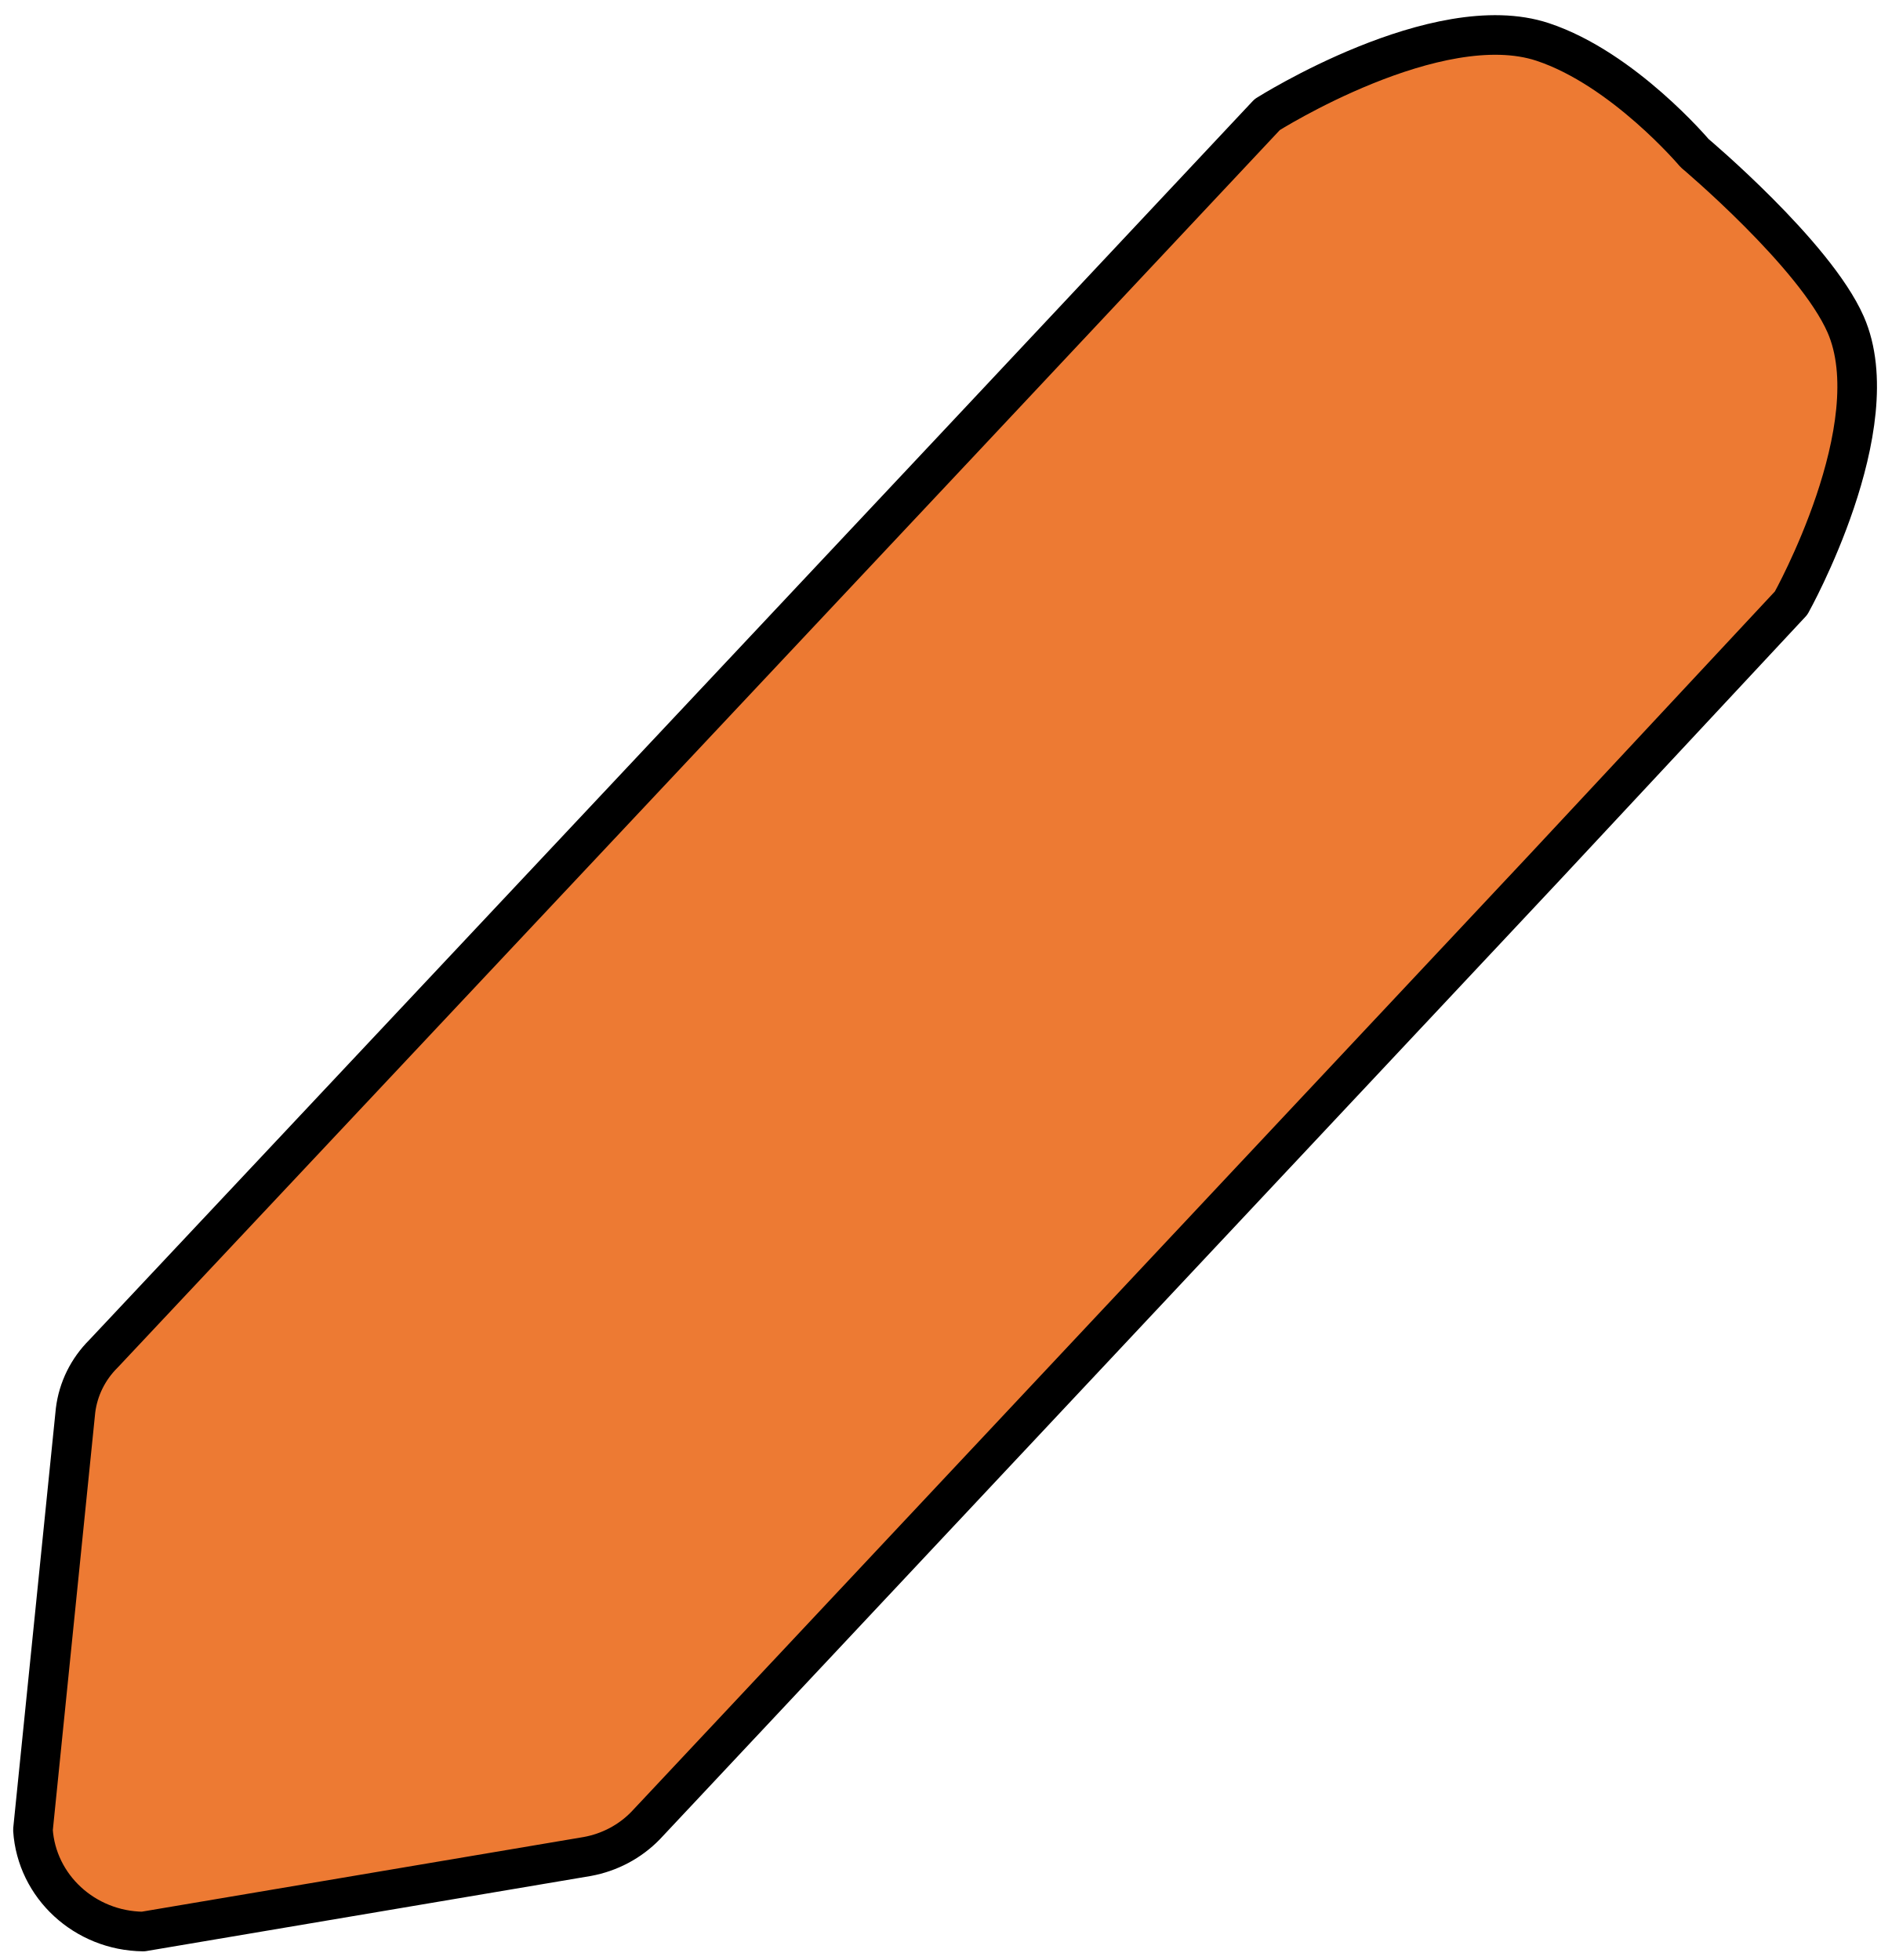
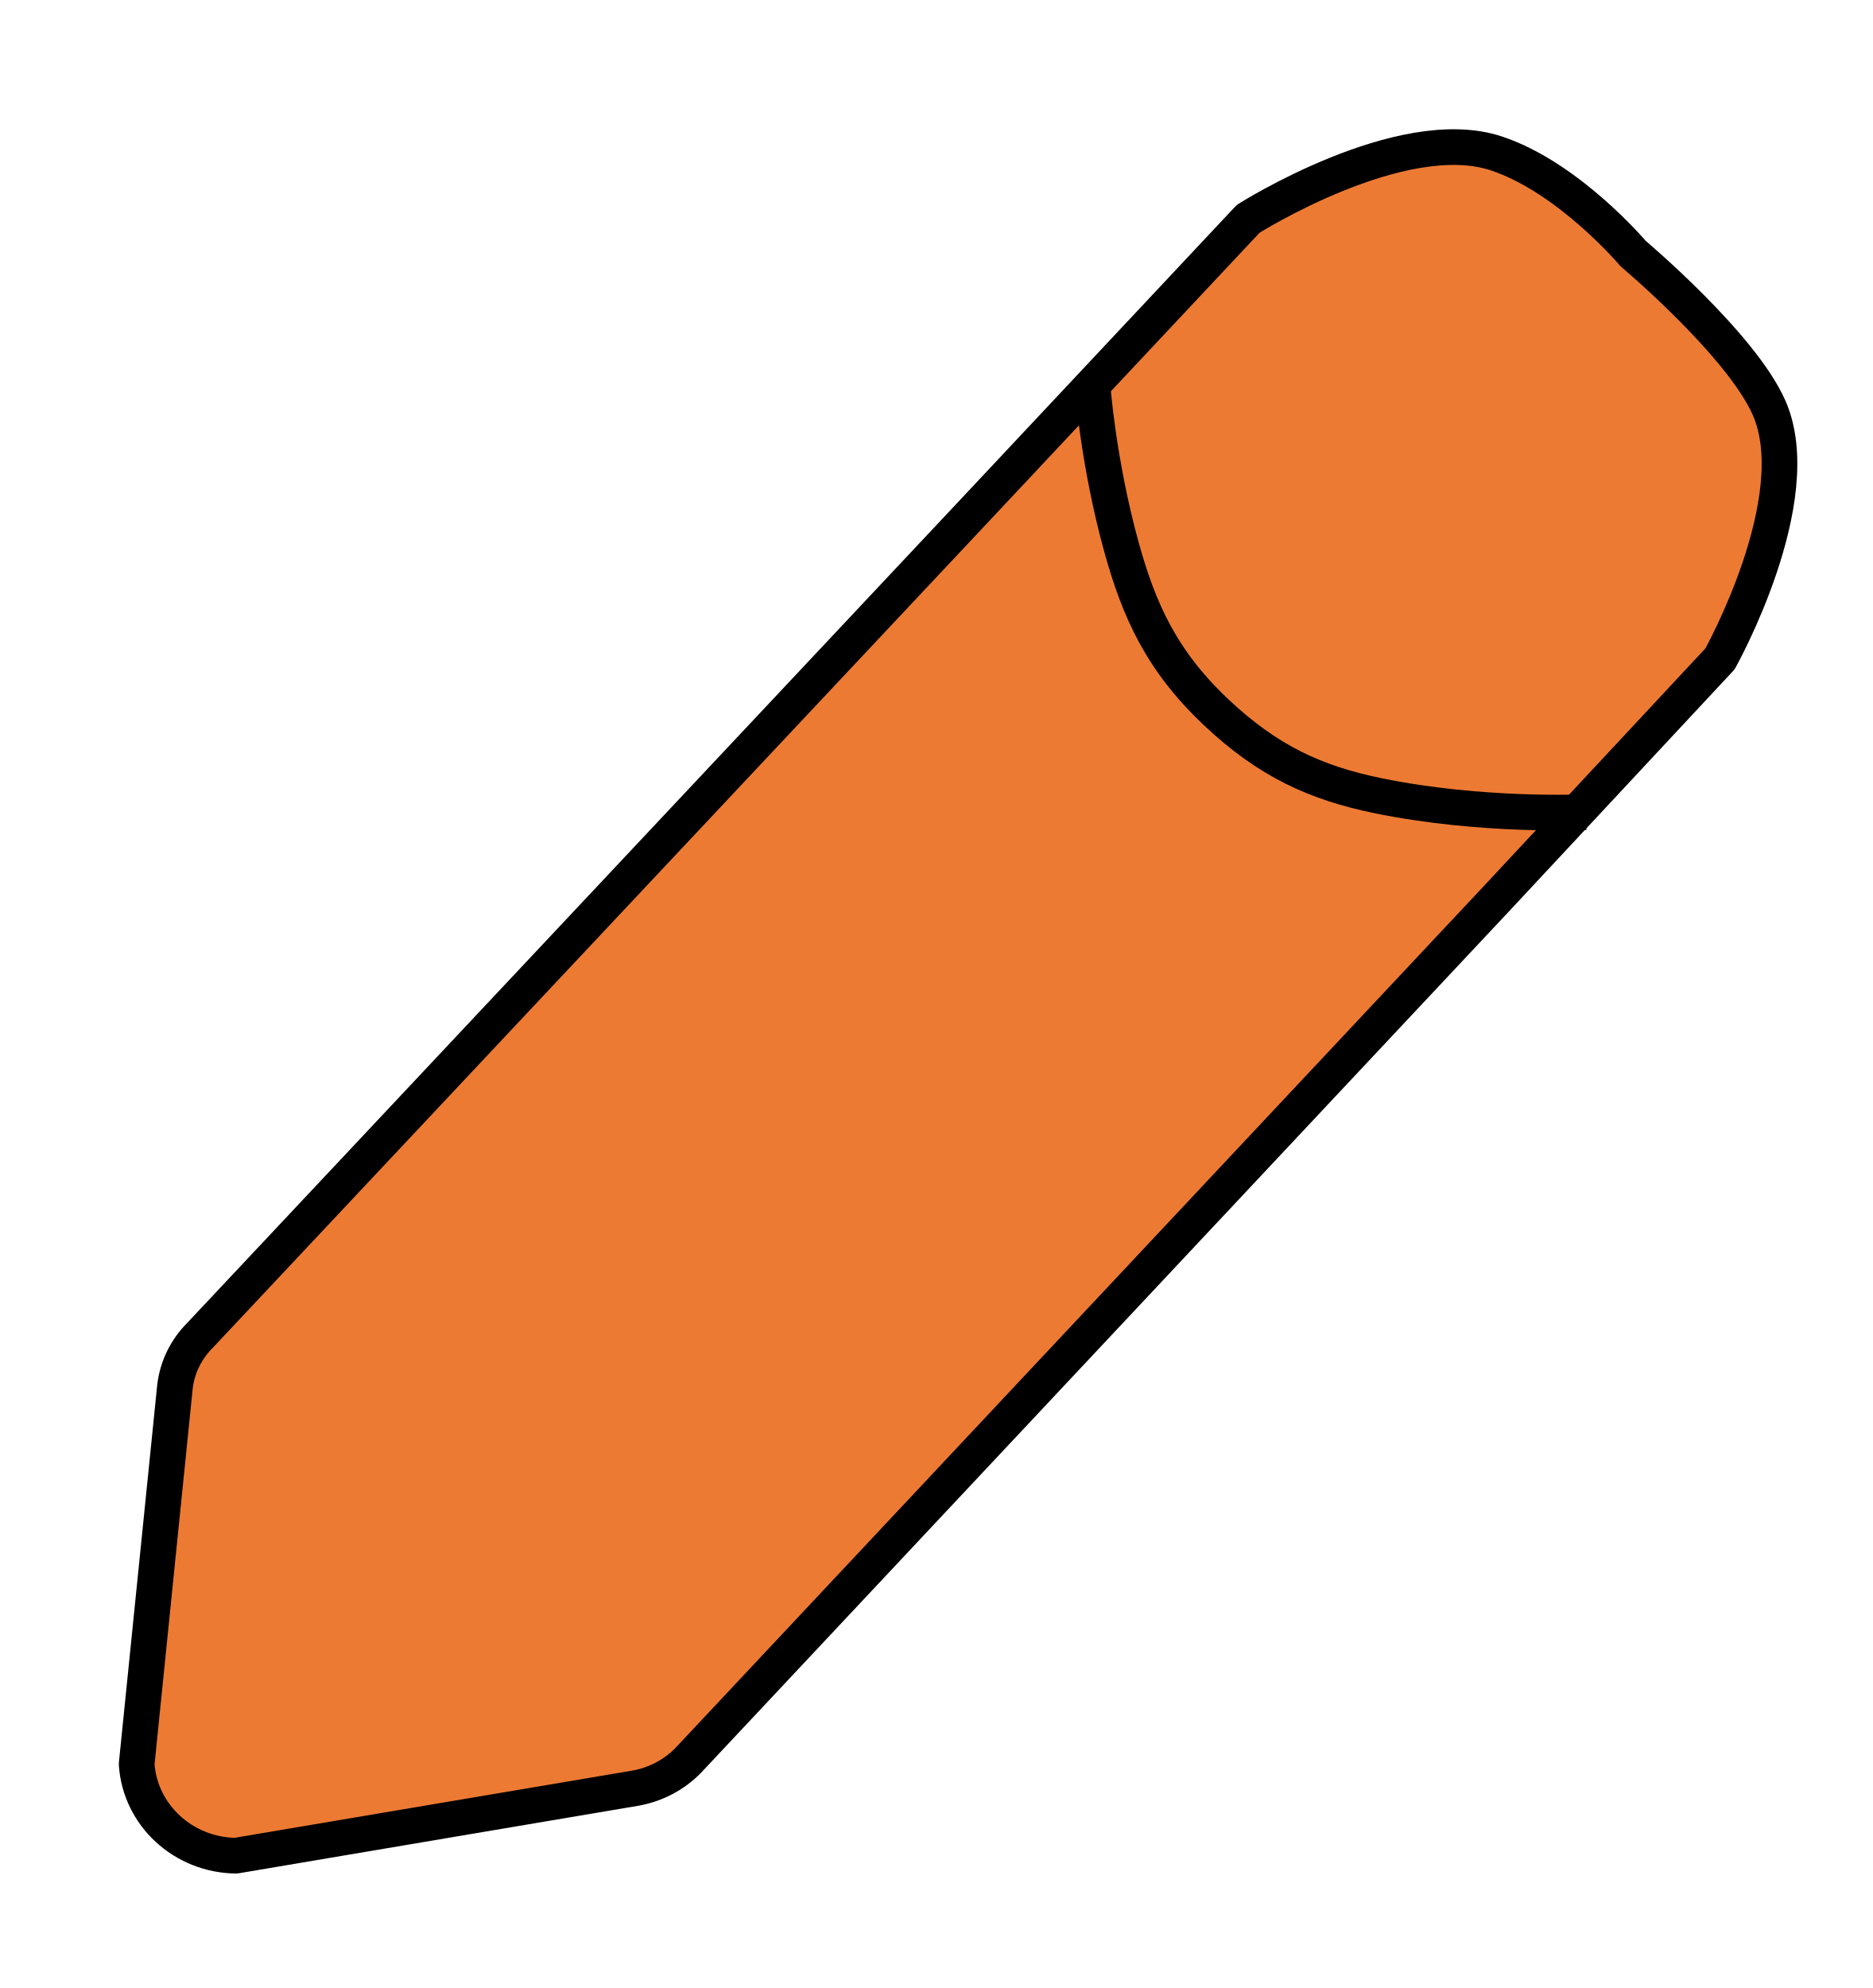
- <svg xmlns="http://www.w3.org/2000/svg" width="95" height="99" viewBox="0 0 95 99" fill="none">
-   <path fill-rule="evenodd" clip-rule="evenodd" d="M85.587 7.735C85.587 7.735 91.653 12.838 93.214 16.386C95.468 21.514 90.46 30.462 90.46 30.462L78.031 43.791L32.603 92.212C31.818 93.019 30.79 93.565 29.665 93.771L7.228 97.562C4.279 97.526 1.851 95.286 1.664 92.428L3.815 71.242C3.948 70.161 4.445 69.154 5.227 68.377L48.692 22.105L64 5.788C64 5.788 72.581 0.352 77.915 2.12C81.99 3.471 85.587 7.735 85.587 7.735Z" fill="#ED7A33" stroke="black" stroke-width="2" stroke-linecap="round" stroke-linejoin="round" />
+ <svg xmlns="http://www.w3.org/2000/svg" width="130" height="138" viewBox="30 40 105 70" fill="#ED7A33">
+   <path fill-rule="evenodd" clip-rule="evenodd" d="M121.587 33.485C121.587 33.485 127.653 38.588 129.214 42.136C131.468 47.264 126.46 56.212 126.46 56.212L114.031 69.541L68.603 117.962C67.818 118.769 66.79 119.315 65.665 119.521L43.227 123.312C40.279 123.276 37.851 121.036 37.664 118.178L39.815 96.992C39.949 95.911 40.445 94.904 41.227 94.127L84.692 47.855L100 31.538C100 31.538 108.581 26.102 113.915 27.87C117.99 29.221 121.587 33.485 121.587 33.485Z" stroke="black" stroke-width="2" stroke-linecap="round" stroke-linejoin="round" />
+   <path d="M91.273 40.932C91.273 40.932 91.587 45.181 92.869 49.853C93.871 53.505 95.147 56.321 98.206 59.206C101.106 61.941 103.78 63.164 107.281 63.882C113.125 65.081 118.92 64.801 118.92 64.801" stroke="black" stroke-width="2" />
</svg>
